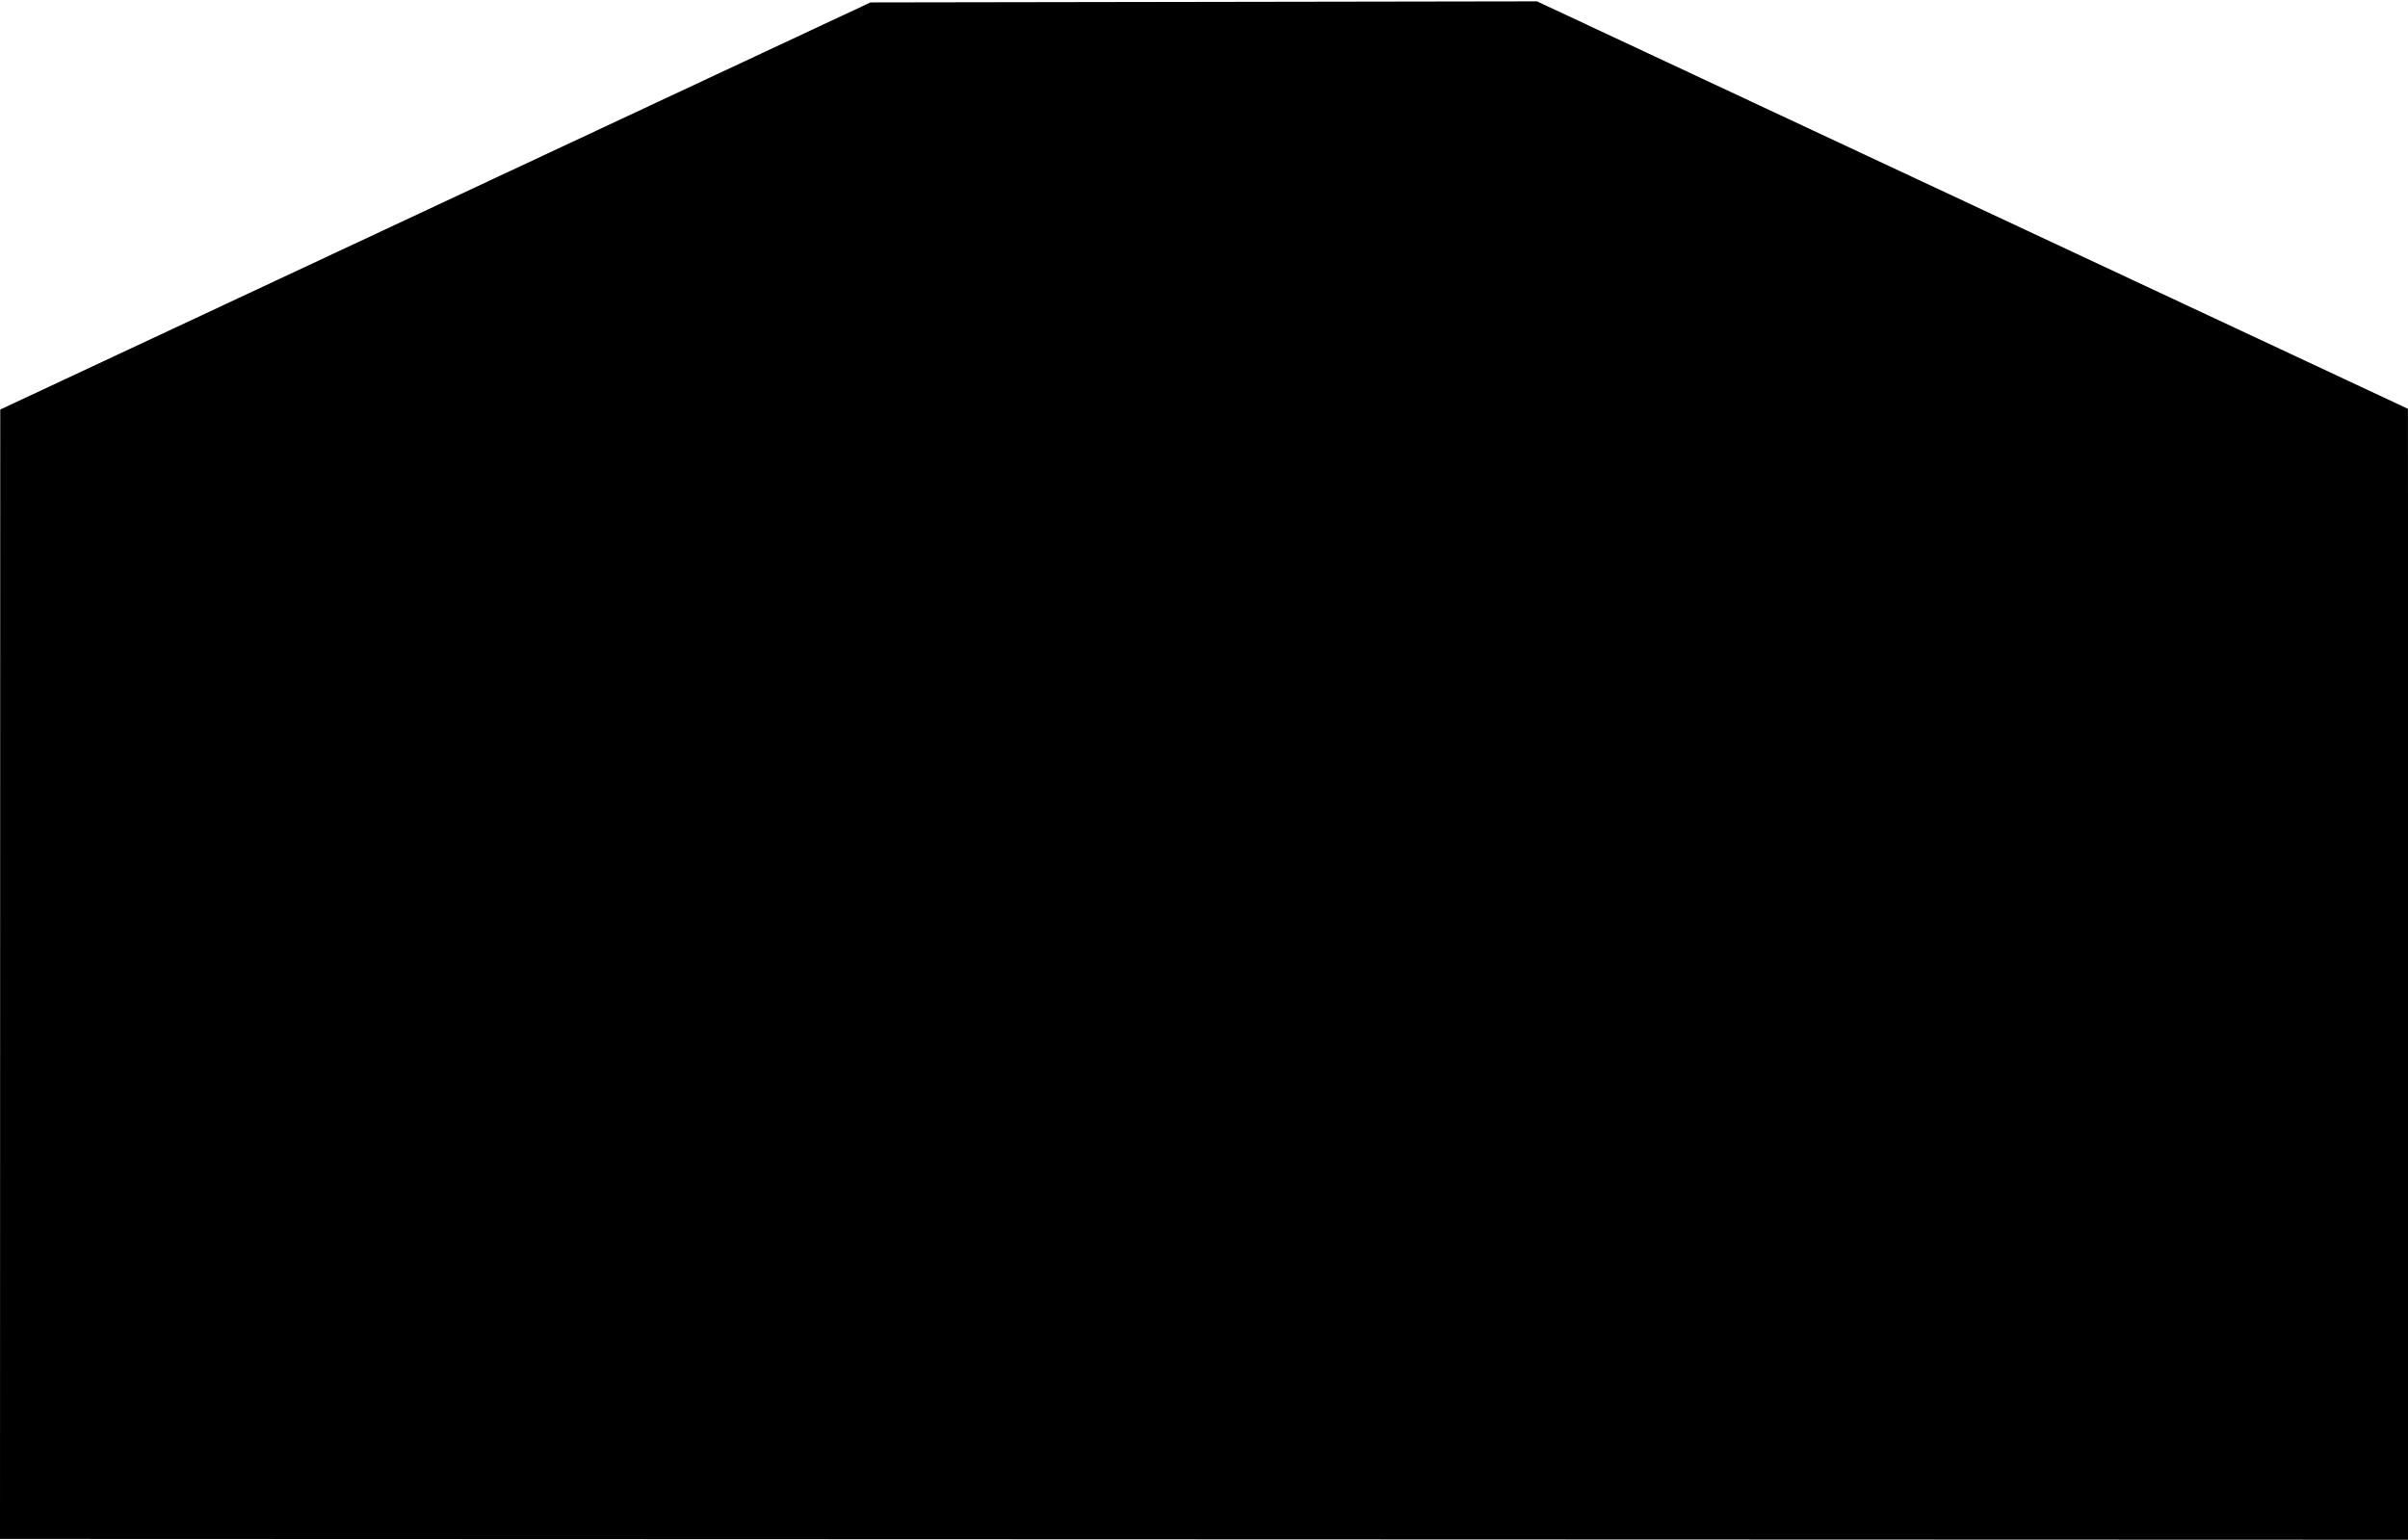
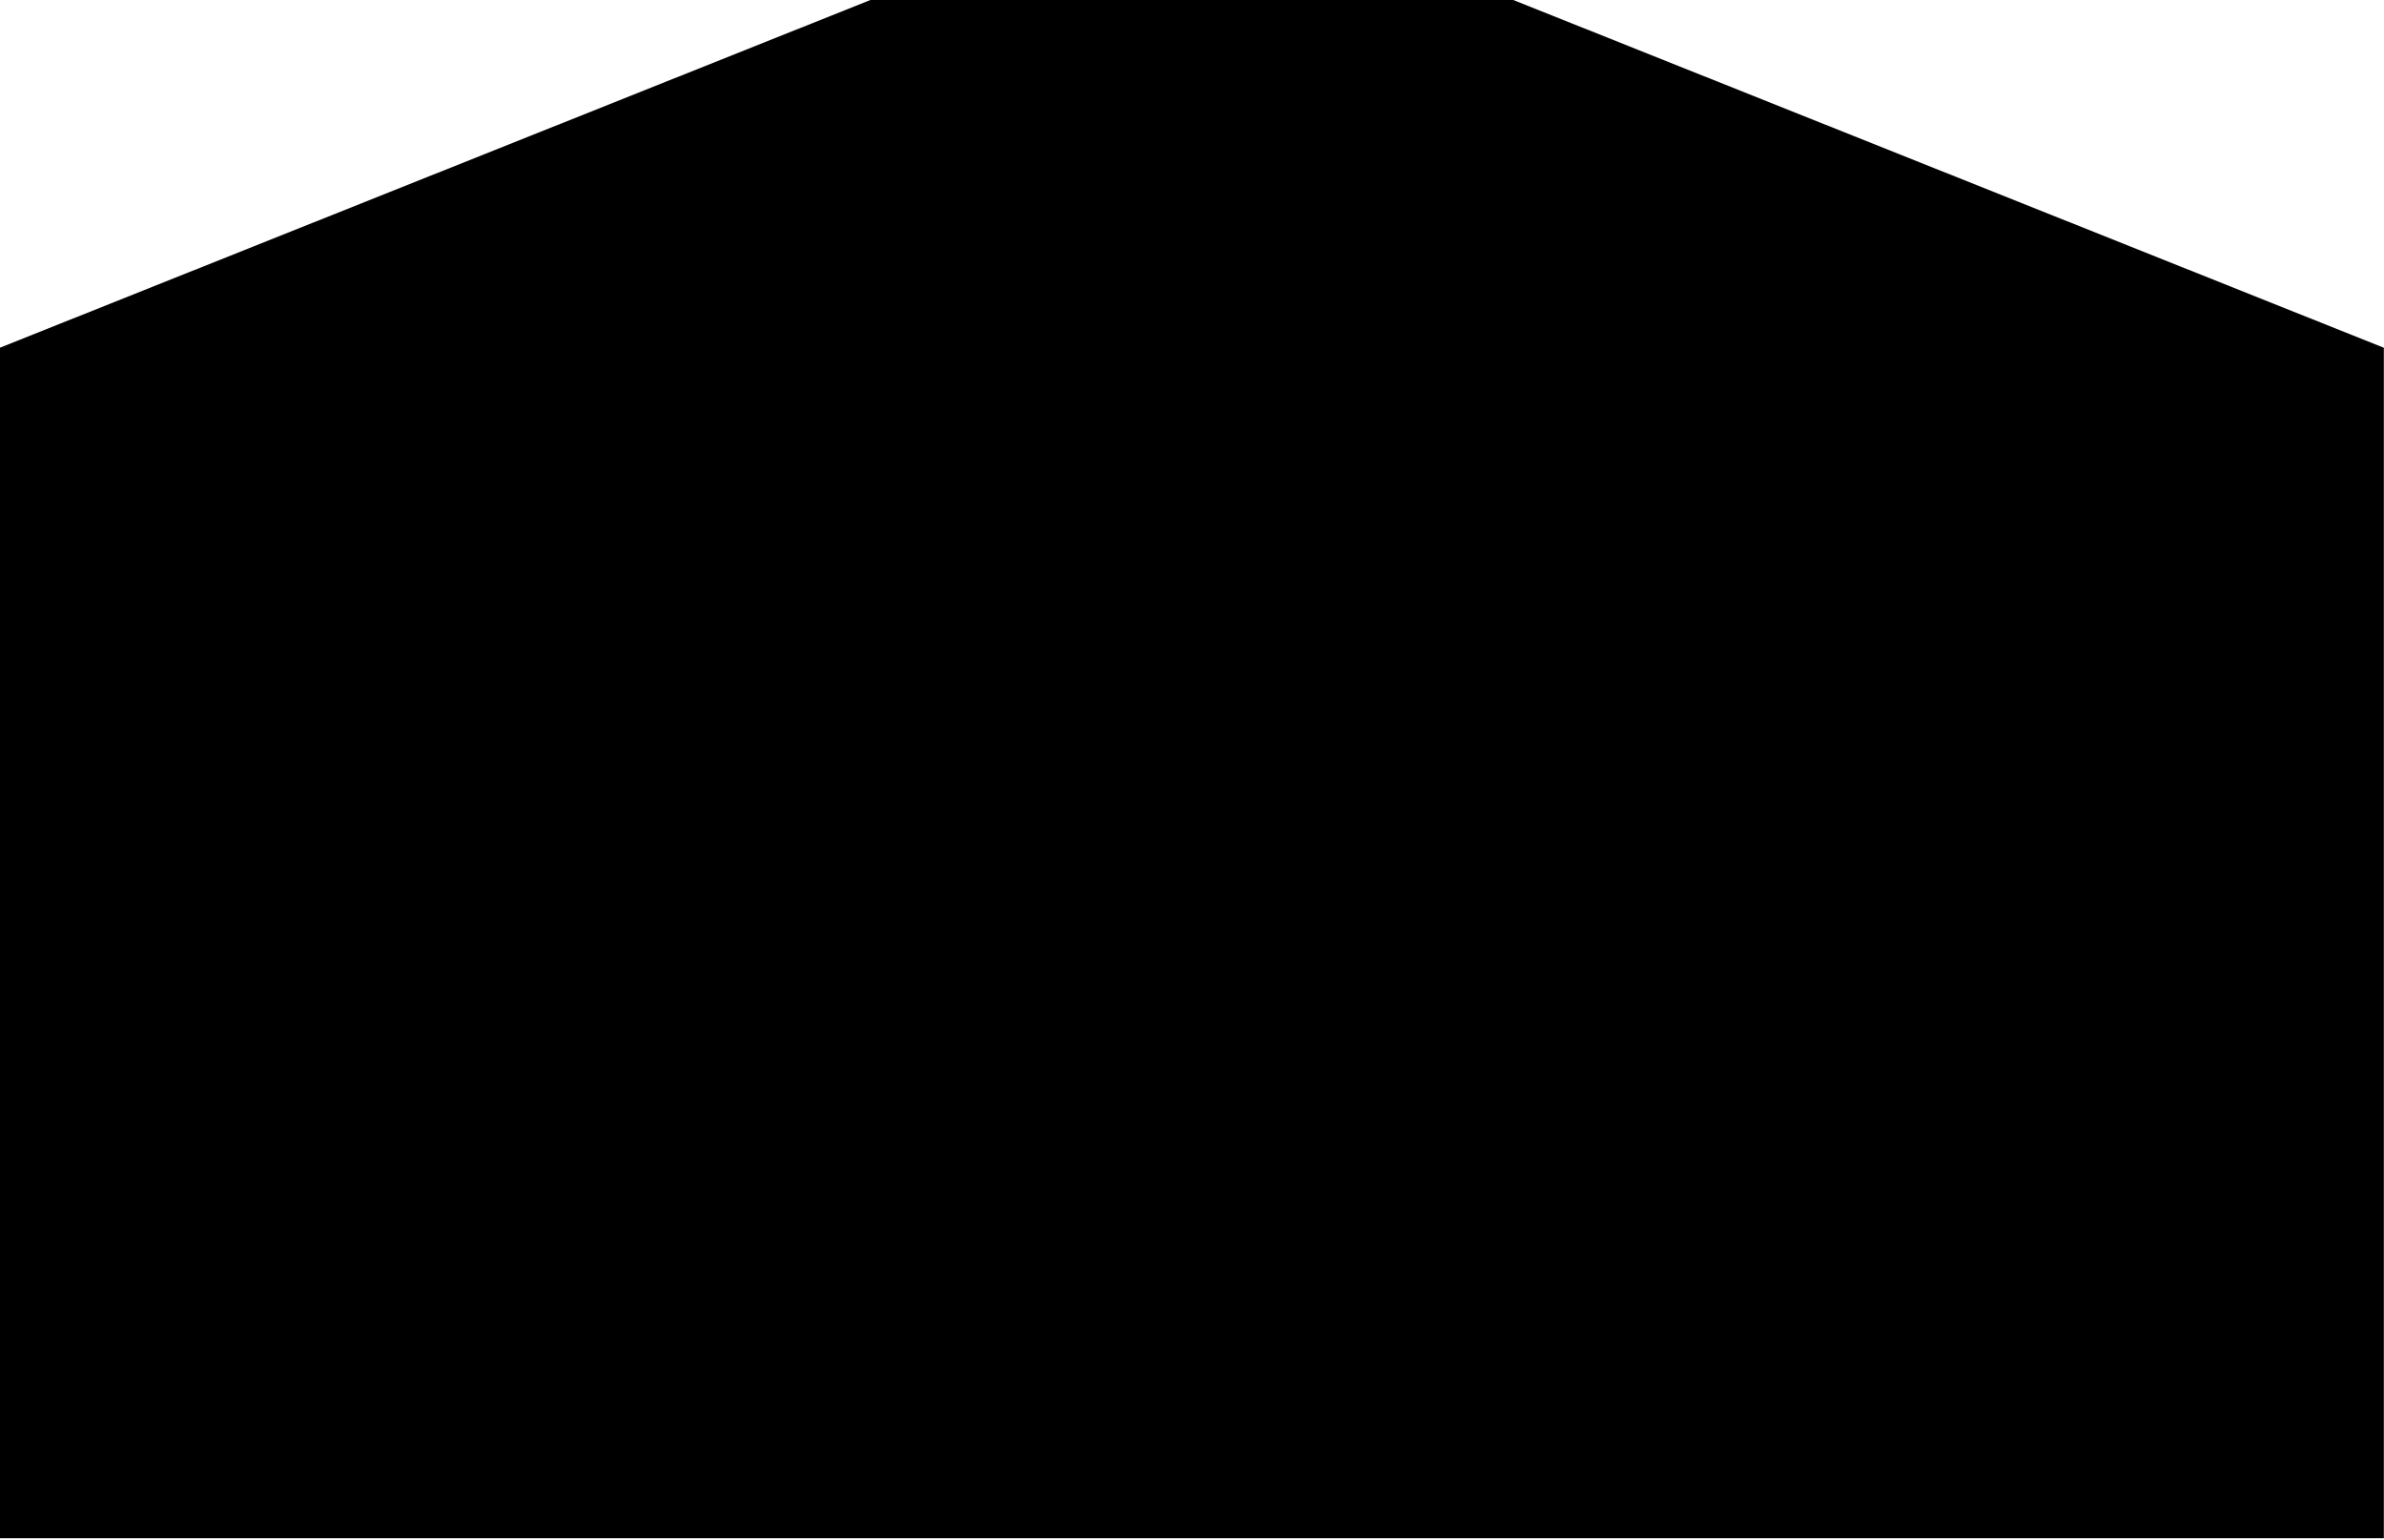
- <svg xmlns="http://www.w3.org/2000/svg" viewBox="0 0 2.151 1.375" width="2.151mm" height="1.375mm" version="1.1" id="svg5">
+ <svg xmlns="http://www.w3.org/2000/svg" viewBox="0 0 2.134 1.378" width="2.134mm" height="1.378mm" version="1.1" id="svg5">
  <defs id="defs4">
    <marker id="DistanceX" orient="auto" refX="0" refY="0" style="overflow:visible">
      <path d="M 3,-3 -3,3 M 0,-5 V 5" style="stroke:#000000;stroke-width:0.5" id="path1" />
    </marker>
    <pattern id="Hatch" patternUnits="userSpaceOnUse" width="8" height="8" x="0" y="0">
      <path d="M8 4 l-4,4" stroke="#000000" stroke-width="0.25" linecap="square" id="path2" />
      <path d="M6 2 l-4,4" stroke="#000000" stroke-width="0.25" linecap="square" id="path3" />
      <path d="M4 0 l-4,4" stroke="#000000" stroke-width="0.25" linecap="square" id="path4" />
    </pattern>
    <symbol id="*Model_Space" />
    <symbol id="*Paper_Space" />
  </defs>
-   <g id="g5" transform="translate(0.5001045,-1121.645)">
-     <path d="m 0,1122.52 4e-5,-0.191 0.389,-0.182 0.373,-6e-4 0.389,0.182 1.25e-4,0.192 z" style="fill:none;stroke:#000000" id="path5" />
+   <g id="g5" transform="translate(1.633858,-1121.869)">
+     <path d="M -1.134,1122.746 H 0 v -0.227 l -0.378,-0.151 h -0.378 l -0.378,0.151 z" style="fill:none;stroke:#000000" id="path5" />
  </g>
</svg>
